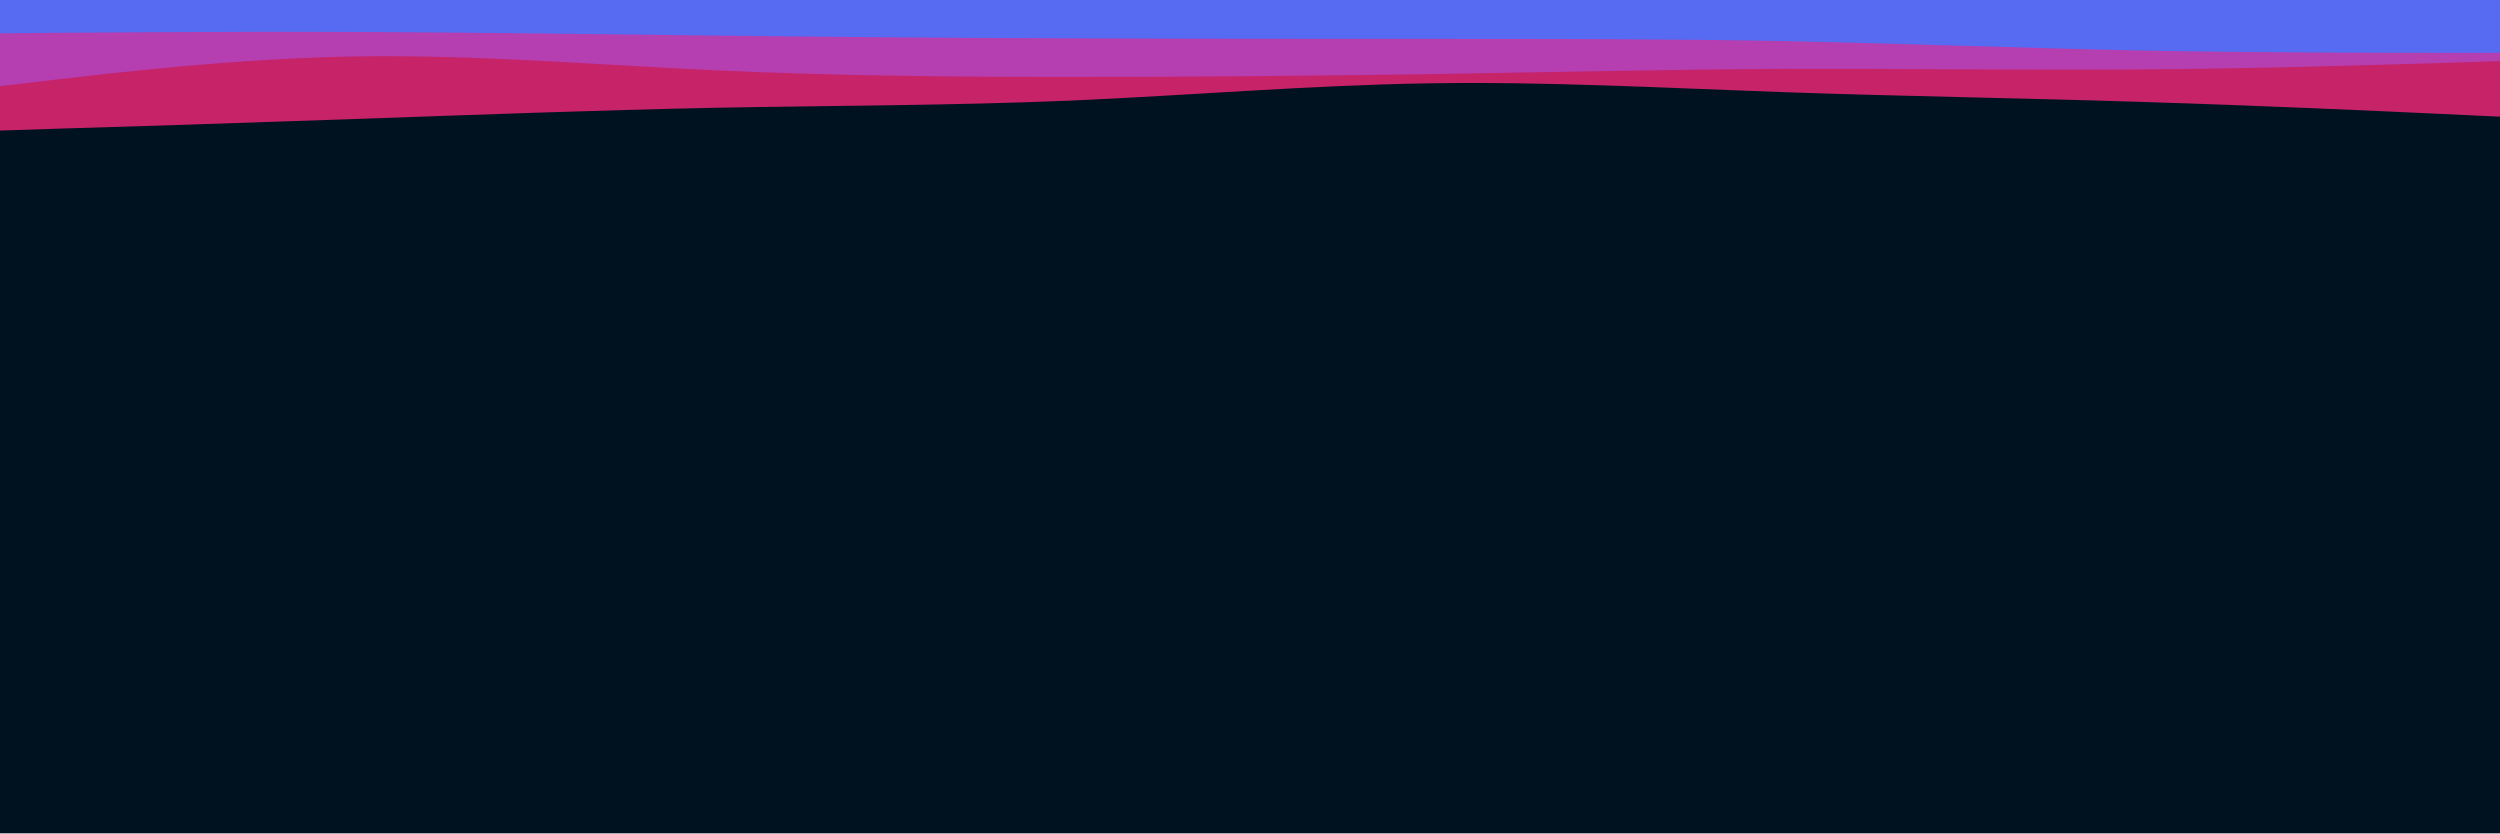
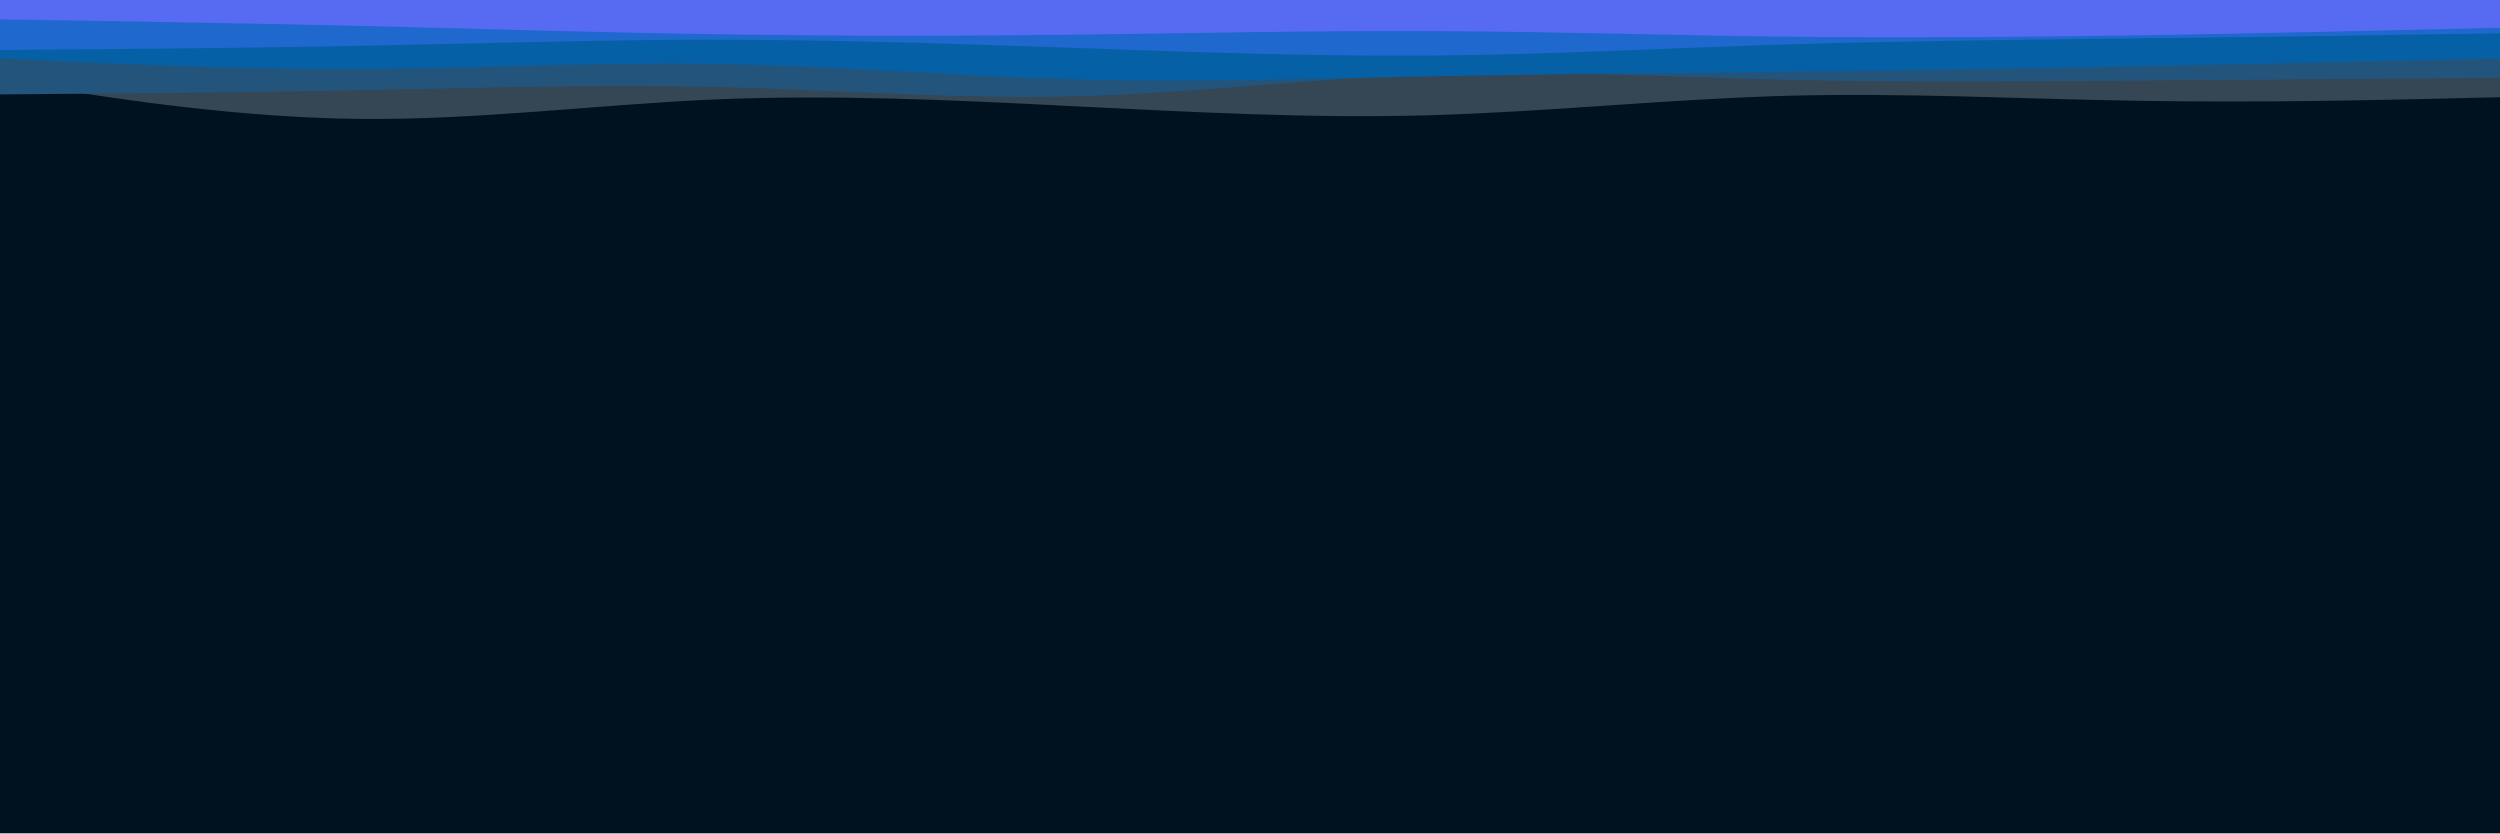
<svg xmlns="http://www.w3.org/2000/svg" id="visual" viewBox="0 0 900 300" width="900" height="300" version="1.1">
  <rect x="0" y="0" width="900" height="300" fill="#001220" />
-   <path d="M0 47L21.5 46.3C43 45.7 86 44.3 128.8 42.8C171.7 41.3 214.3 39.7 257.2 38.8C300 38 343 38 385.8 36.2C428.7 34.3 471.3 30.7 514.2 30C557 29.3 600 31.7 642.8 33.2C685.7 34.7 728.3 35.3 771.2 36.7C814 38 857 40 878.5 41L900 42L900 0L878.5 0C857 0 814 0 771.2 0C728.3 0 685.7 0 642.8 0C600 0 557 0 514.2 0C471.3 0 428.7 0 385.8 0C343 0 300 0 257.2 0C214.3 0 171.7 0 128.8 0C86 0 43 0 21.5 0L0 0Z" fill="#c62368" />
-   <path d="M0 31L21.5 28.5C43 26 86 21 128.8 20.3C171.7 19.7 214.3 23.3 257.2 25.3C300 27.3 343 27.7 385.8 27.7C428.7 27.7 471.3 27.3 514.2 26.7C557 26 600 25 642.8 24.8C685.7 24.7 728.3 25.3 771.2 25C814 24.7 857 23.3 878.5 22.7L900 22L900 0L878.5 0C857 0 814 0 771.2 0C728.3 0 685.7 0 642.8 0C600 0 557 0 514.2 0C471.3 0 428.7 0 385.8 0C343 0 300 0 257.2 0C214.3 0 171.7 0 128.8 0C86 0 43 0 21.5 0L0 0Z" fill="#b53eb0" />
-   <path d="M0 12L21.5 11.8C43 11.7 86 11.3 128.8 11.5C171.7 11.7 214.3 12.3 257.2 12.8C300 13.3 343 13.7 385.8 13.8C428.7 14 471.3 14 514.2 14C557 14 600 14 642.8 14.8C685.7 15.7 728.3 17.3 771.2 18.2C814 19 857 19 878.5 19L900 19L900 0L878.5 0C857 0 814 0 771.2 0C728.3 0 685.7 0 642.8 0C600 0 557 0 514.2 0C471.3 0 428.7 0 385.8 0C343 0 300 0 257.2 0C214.3 0 171.7 0 128.8 0C86 0 43 0 21.5 0L0 0Z" fill="#566bf2" />
+   <path d="M0 29L21.5 32.3C43 35.7 86 42.3 128.8 42.8C171.7 43.3 214.3 37.7 257.2 35.8C300 34 343 36 385.8 38.2C428.7 40.3 471.3 42.7 514.2 41.5C557 40.3 600 35.7 642.8 34.5C685.7 33.3 728.3 35.7 771.2 36.3C814 37 857 36 878.5 35.5L900 35L900 0L878.5 0C857 0 814 0 771.2 0C728.3 0 685.7 0 642.8 0C600 0 557 0 514.2 0C471.3 0 428.7 0 385.8 0C343 0 300 0 257.2 0C214.3 0 171.7 0 128.8 0C86 0 43 0 21.5 0L0 0Z" fill="#354654" />
+   <path d="M0 34L21.5 33.8C43 33.7 86 33.3 128.8 32.5C171.7 31.7 214.3 30.3 257.2 31.3C300 32.3 343 35.7 385.8 34.7C428.7 33.7 471.3 28.3 514.2 26.8C557 25.3 600 27.7 642.8 28.7C685.7 29.7 728.3 29.3 771.2 29C814 28.7 857 28.3 878.5 28.2L900 28L900 0L878.5 0C857 0 814 0 771.2 0C728.3 0 685.7 0 642.8 0C600 0 557 0 514.2 0C471.3 0 428.7 0 385.8 0C343 0 300 0 257.2 0C214.3 0 171.7 0 128.8 0C86 0 43 0 21.5 0L0 0Z" fill="#23547c" />
+   <path d="M0 21L21.5 22C43 23 86 25 128.8 24.8C171.7 24.7 214.3 22.3 257.2 23C300 23.7 343 27.3 385.8 28.5C428.7 29.7 471.3 28.3 514.2 27.5C557 26.7 600 26.3 642.8 25.8C685.7 25.3 728.3 24.7 771.2 23.8C814 23 857 22 878.5 21.5L900 21L900 0L878.5 0C857 0 814 0 771.2 0C728.3 0 685.7 0 642.8 0C600 0 557 0 514.2 0C471.3 0 428.7 0 385.8 0C343 0 300 0 257.2 0C214.3 0 171.7 0 128.8 0C86 0 43 0 21.5 0L0 0Z" fill="#0660a6" />
+   <path d="M0 18L21.5 17.8C43 17.7 86 17.3 128.8 16.5C171.7 15.7 214.3 14.3 257.2 14.3C300 14.3 343 15.7 385.8 17.2C428.7 18.7 471.3 20.3 514.2 20C557 19.7 600 17.3 642.8 16C685.7 14.7 728.3 14.3 771.2 13.8C814 13.3 857 12.7 878.5 12.3L900 12L900 0L878.5 0C857 0 814 0 771.2 0C728.3 0 685.7 0 642.8 0C600 0 557 0 514.2 0C471.3 0 428.7 0 385.8 0C343 0 300 0 257.2 0C214.3 0 171.7 0 128.8 0C86 0 43 0 21.5 0L0 0Z" fill="#1f68ce" />
+   <path d="M0 7L21.5 7.3C43 7.7 86 8.3 128.8 9.3C171.7 10.3 214.3 11.7 257.2 12.3C300 13 343 13 385.8 12.5C428.7 12 471.3 11 514.2 11.2C557 11.3 600 12.7 642.8 13.2C685.7 13.7 728.3 13.3 771.2 12.7C814 12 857 11 878.5 10.5L900 10L900 0L878.5 0C857 0 814 0 771.2 0C728.3 0 685.7 0 642.8 0C600 0 557 0 514.2 0C471.3 0 428.7 0 385.8 0C343 0 300 0 257.2 0C214.3 0 171.7 0 128.8 0C86 0 43 0 21.5 0L0 0Z" fill="#566bf2" />
</svg>
